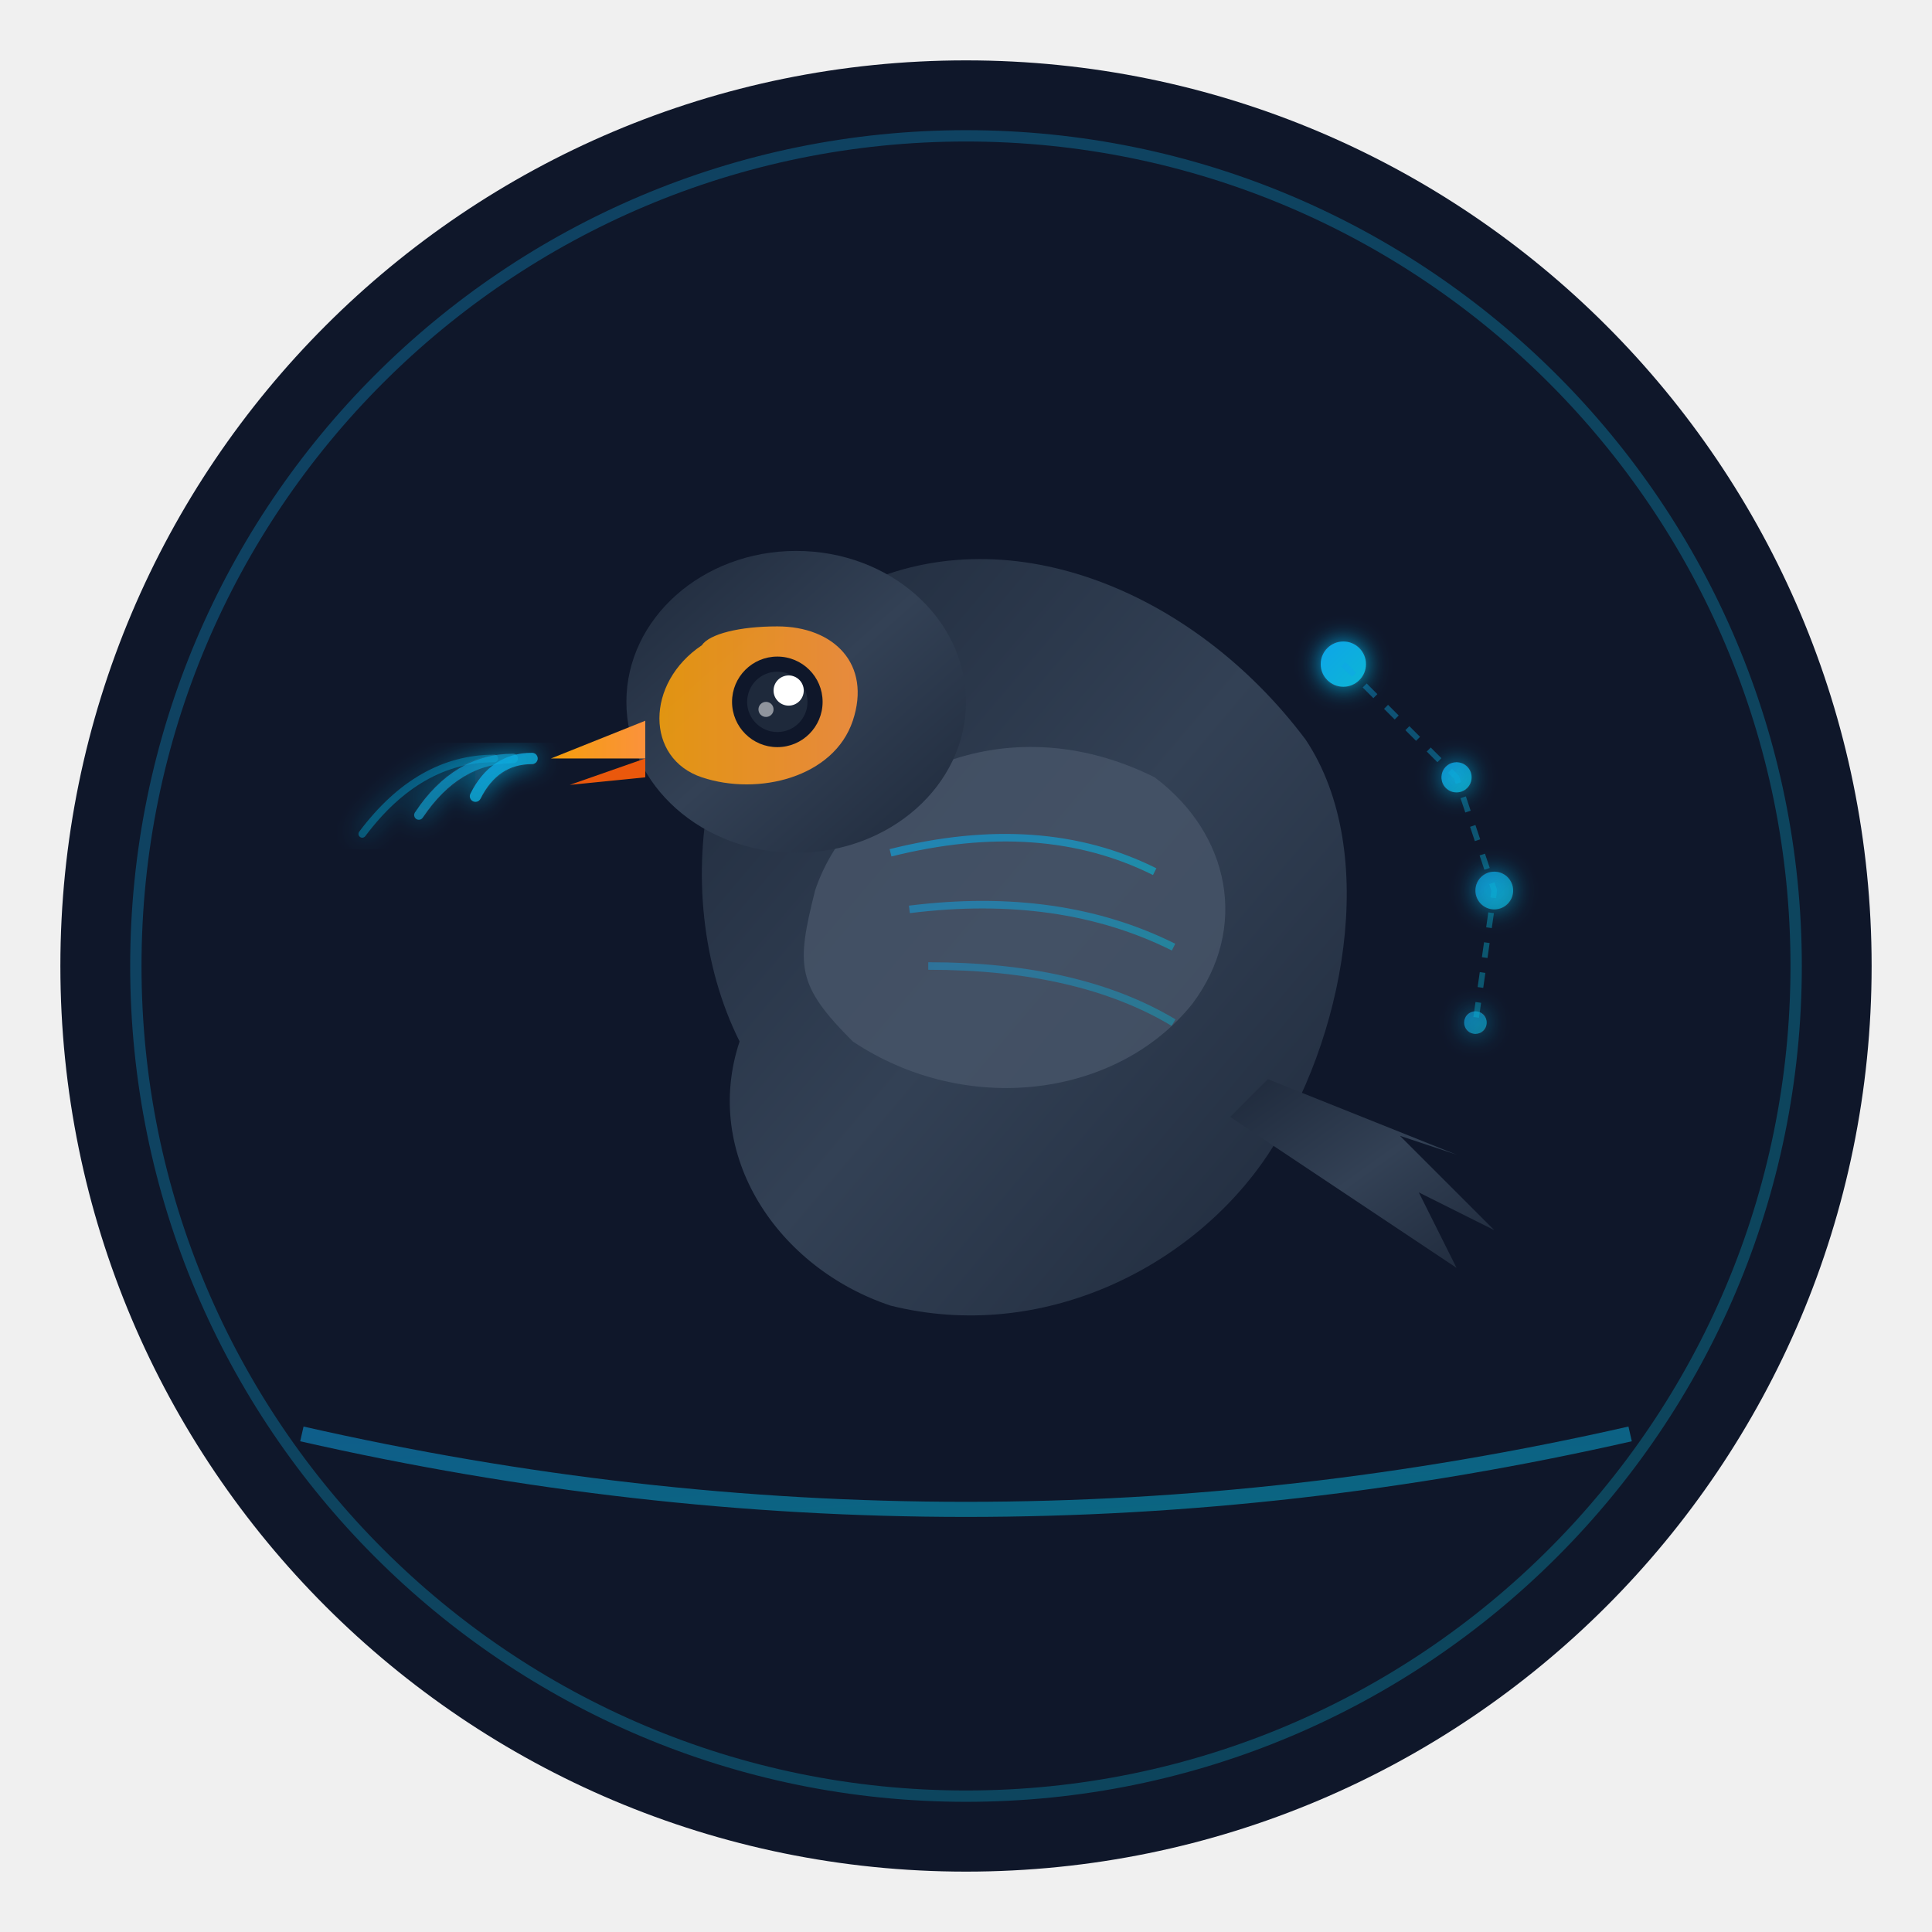
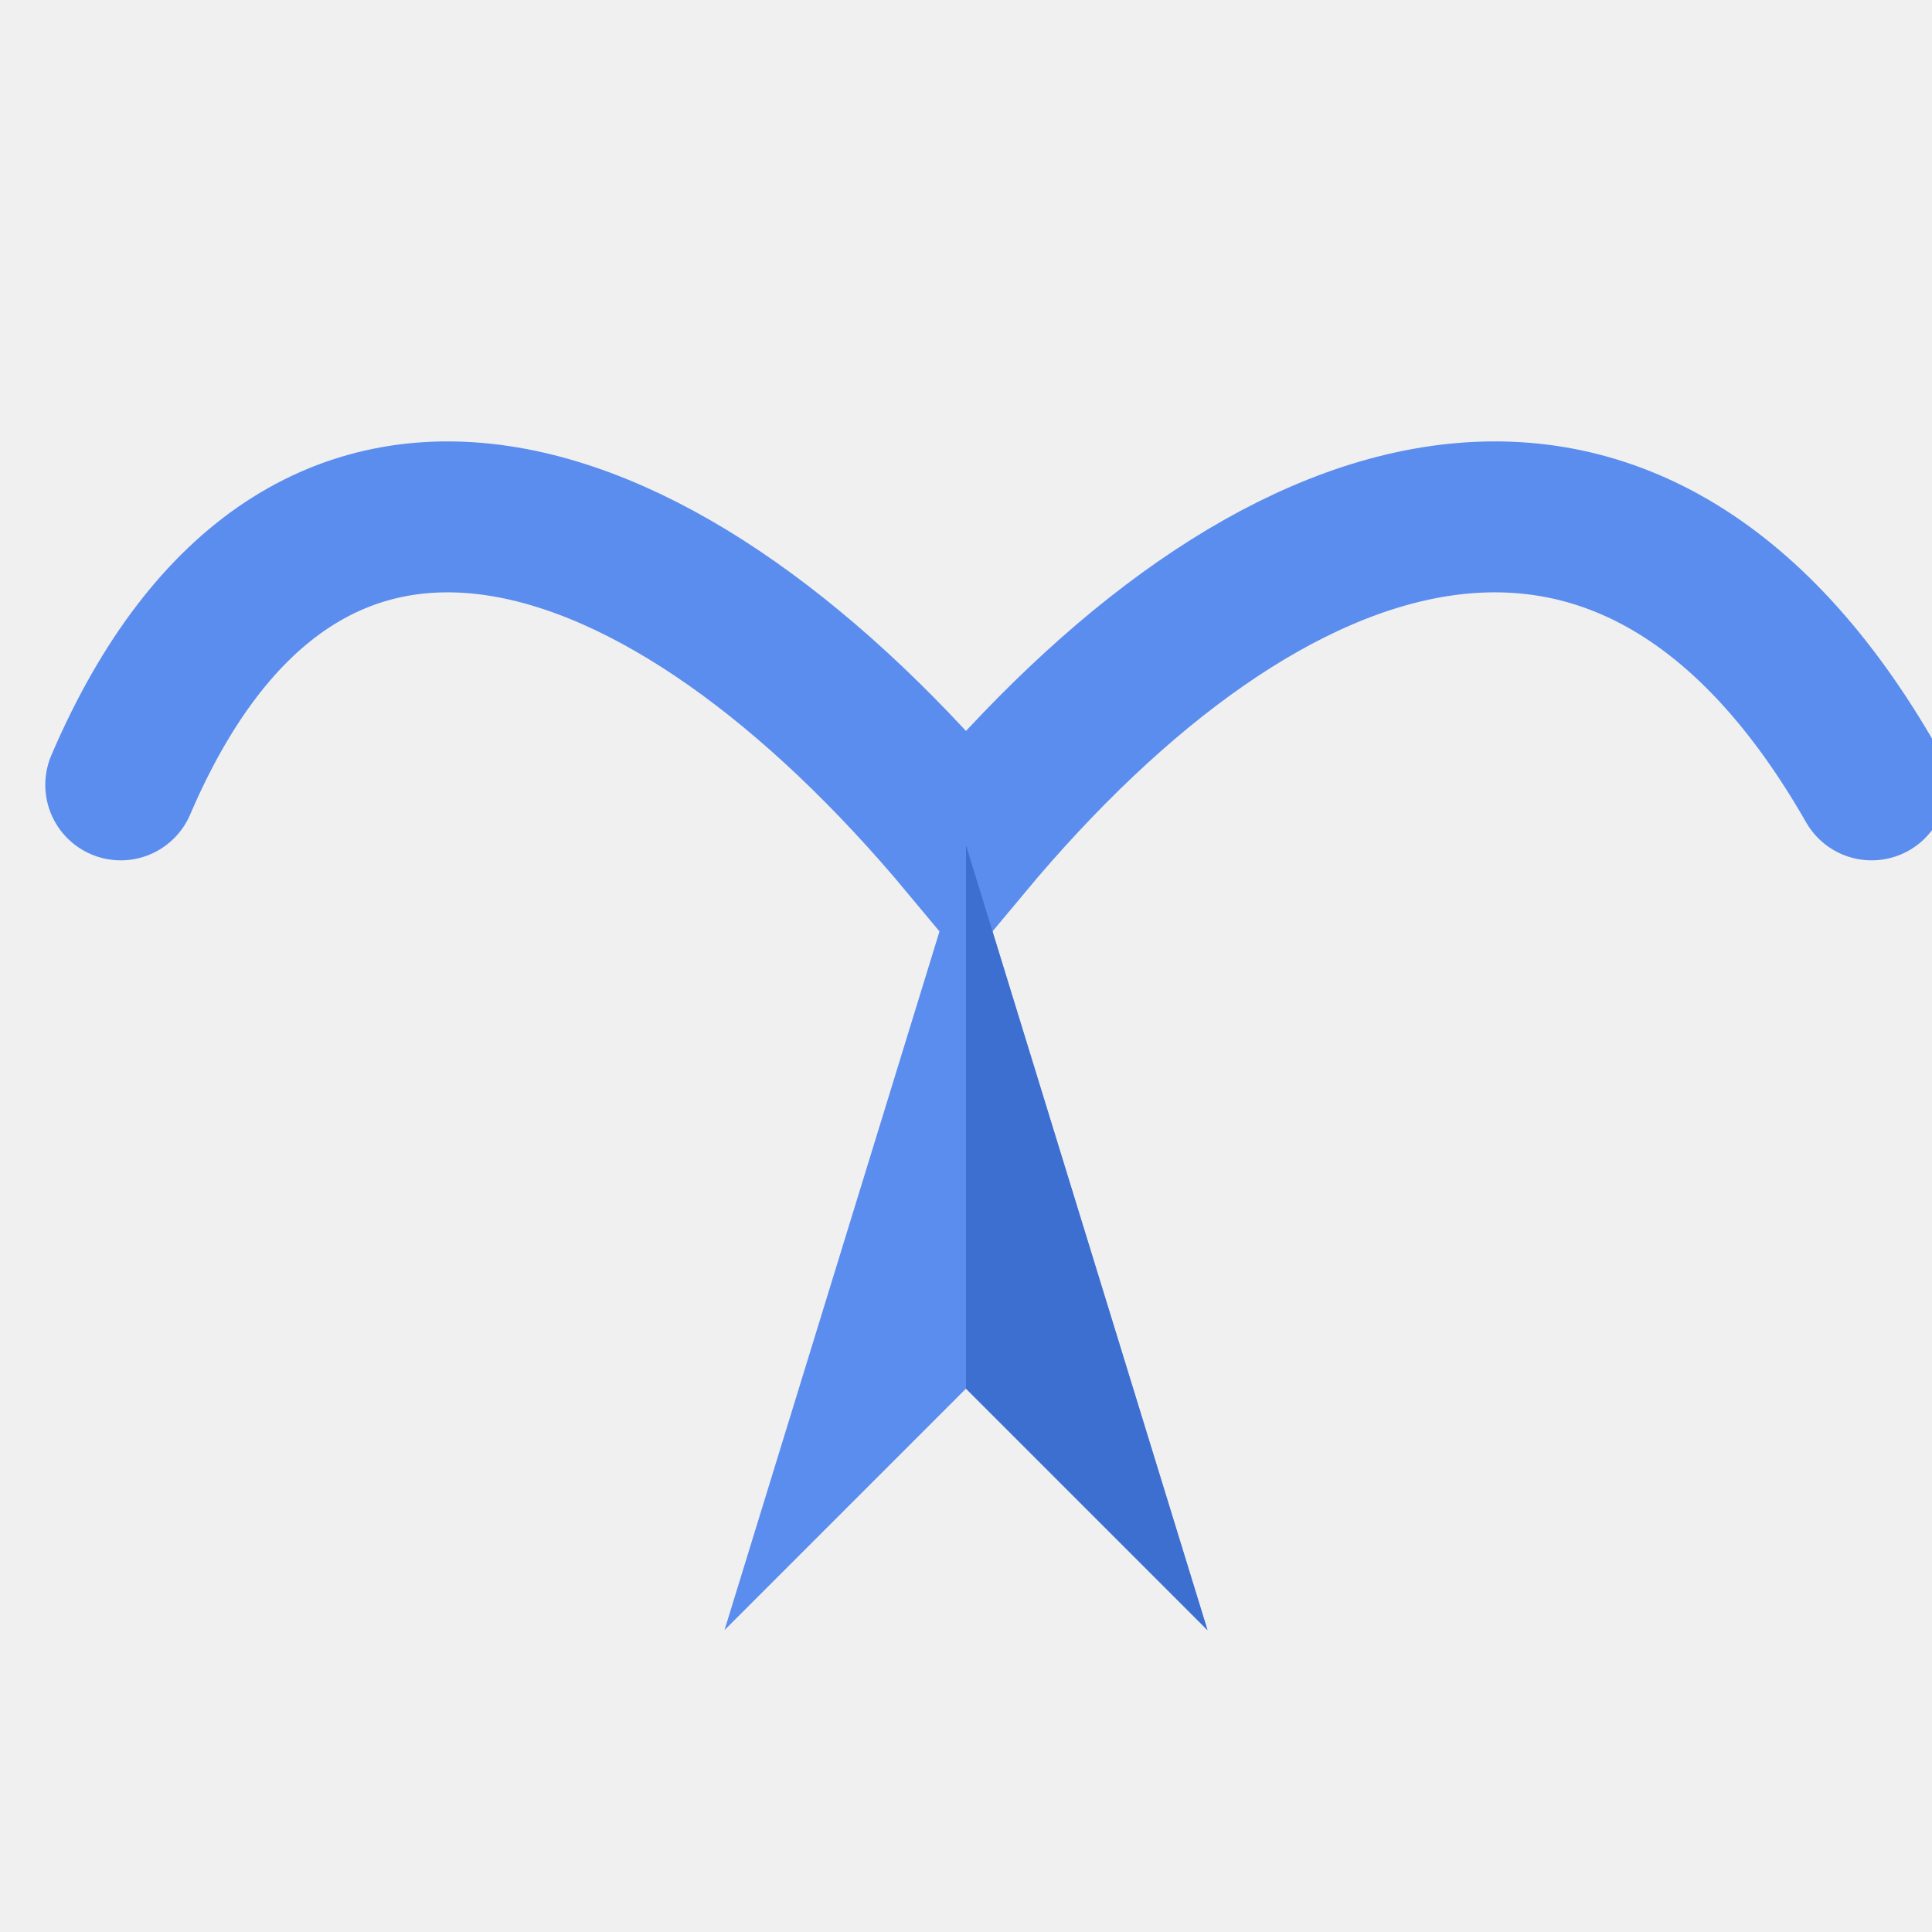
- <svg xmlns="http://www.w3.org/2000/svg" viewBox="0 0 512 512">
-   <defs>
-     <linearGradient id="bodyGradient" x1="0%" y1="0%" x2="100%" y2="100%">
-       <stop offset="0%" style="stop-color:#1e293b" />
-       <stop offset="50%" style="stop-color:#334155" />
-       <stop offset="100%" style="stop-color:#1e293b" />
-     </linearGradient>
-     <linearGradient id="accentGradient" x1="0%" y1="0%" x2="100%" y2="100%">
-       <stop offset="0%" style="stop-color:#0ea5e9" />
-       <stop offset="100%" style="stop-color:#06b6d4" />
-     </linearGradient>
-     <linearGradient id="orangeGradient" x1="0%" y1="0%" x2="100%" y2="0%">
-       <stop offset="0%" style="stop-color:#f59e0b" />
-       <stop offset="100%" style="stop-color:#fb923c" />
-     </linearGradient>
-     <linearGradient id="streamGradient" x1="0%" y1="0%" x2="100%" y2="0%">
-       <stop offset="0%" style="stop-color:#0ea5e9" stop-opacity="0" />
-       <stop offset="50%" style="stop-color:#0ea5e9" />
-       <stop offset="100%" style="stop-color:#06b6d4" stop-opacity="0" />
-     </linearGradient>
-     <filter id="glow" x="-20%" y="-20%" width="140%" height="140%">
-       <feGaussianBlur stdDeviation="3" result="coloredBlur" />
-       <feMerge>
-         <feMergeNode in="coloredBlur" />
-         <feMergeNode in="SourceGraphic" />
-       </feMerge>
-     </filter>
-   </defs>
-   <circle cx="256" cy="256" r="240" fill="#0f172a" />
-   <circle cx="256" cy="256" r="220" fill="none" stroke="url(#accentGradient)" stroke-width="3" opacity="0.3" />
-   <g transform="translate(256, 256)">
-     <path d="       M -60 20       C -80 -20, -70 -80, -30 -100       C 10 -120, 60 -100, 90 -60       C 110 -30, 100 20, 80 50       C 60 80, 20 100, -20 90       C -50 80, -70 50, -60 20       Z     " fill="url(#bodyGradient)" />
-     <path d="       M -40 -20       C -30 -50, 10 -70, 50 -50       C 70 -35, 75 -10, 60 10       C 40 35, 0 40, -30 20       C -45 5, -45 0, -40 -20       Z     " fill="#475569" opacity="0.8" />
-     <path d="M -20 -30 Q 20 -40 50 -25" stroke="url(#accentGradient)" stroke-width="2" fill="none" opacity="0.6" />
-     <path d="M -15 -15 Q 25 -20 55 -5" stroke="url(#accentGradient)" stroke-width="2" fill="none" opacity="0.5" />
-     <path d="M -10 0 Q 30 0 55 15" stroke="url(#accentGradient)" stroke-width="2" fill="none" opacity="0.4" />
-     <ellipse cx="-45" cy="-70" rx="45" ry="40" fill="url(#bodyGradient)" />
-     <path d="       M -70 -85       C -85 -75, -85 -55, -70 -50       C -55 -45, -35 -50, -30 -65       C -25 -80, -35 -90, -50 -90       C -60 -90, -68 -88, -70 -85       Z     " fill="url(#orangeGradient)" opacity="0.9" />
-     <circle cx="-50" cy="-70" r="12" fill="#0f172a" />
-     <circle cx="-50" cy="-70" r="8" fill="#1e293b" />
-     <circle cx="-47" cy="-73" r="4" fill="#ffffff" />
-     <circle cx="-53" cy="-68" r="2" fill="#ffffff" opacity="0.5" />
-     <path d="       M -85 -65       L -110 -55       L -85 -55       Z     " fill="url(#orangeGradient)" />
-     <path d="       M -85 -55       L -105 -48       L -85 -50       Z     " fill="#ea580c" />
-     <g filter="url(#glow)">
-       <path d="M -115 -55 Q -125 -55 -130 -45" stroke="url(#accentGradient)" stroke-width="3" fill="none" stroke-linecap="round" opacity="0.8" />
-       <path d="M -120 -55 Q -135 -55 -145 -40" stroke="url(#accentGradient)" stroke-width="2.5" fill="none" stroke-linecap="round" opacity="0.6" />
-       <path d="M -125 -55 Q -145 -55 -160 -35" stroke="url(#accentGradient)" stroke-width="2" fill="none" stroke-linecap="round" opacity="0.4" />
-     </g>
-     <path d="       M 70 40       L 130 80       L 120 60       L 140 70       L 115 45       L 130 50       L 80 30       Z     " fill="url(#bodyGradient)" />
-     <g filter="url(#glow)">
-       <circle cx="100" cy="-80" r="6" fill="url(#accentGradient)" />
-       <circle cx="130" cy="-50" r="4" fill="url(#accentGradient)" opacity="0.8" />
-       <circle cx="140" cy="-20" r="5" fill="url(#accentGradient)" opacity="0.7" />
-       <circle cx="135" cy="15" r="3" fill="url(#accentGradient)" opacity="0.6" />
-     </g>
-     <path d="M 100 -80 L 130 -50 L 140 -20 L 135 15" stroke="url(#accentGradient)" stroke-width="1.5" fill="none" opacity="0.4" stroke-dasharray="4,4" />
-   </g>
-   <path d="M 80 380 Q 256 420 432 380" stroke="url(#accentGradient)" stroke-width="4" fill="none" opacity="0.5" />
+ <svg xmlns="http://www.w3.org/2000/svg" viewBox="0 0 512 512" fill="none">
+   <path d="M32 208C80 96 176 128 256 224c80-96 176-128 240-16" stroke="#5b8def" stroke-width="40" stroke-linecap="round" />
+   <path d="M256 224l-64 208 64-64 64 64-64-208z" fill="#5b8def" />
+   <path d="M256 224l0 144 64 64-64-208z" fill="#3d6fd1" />
</svg>
